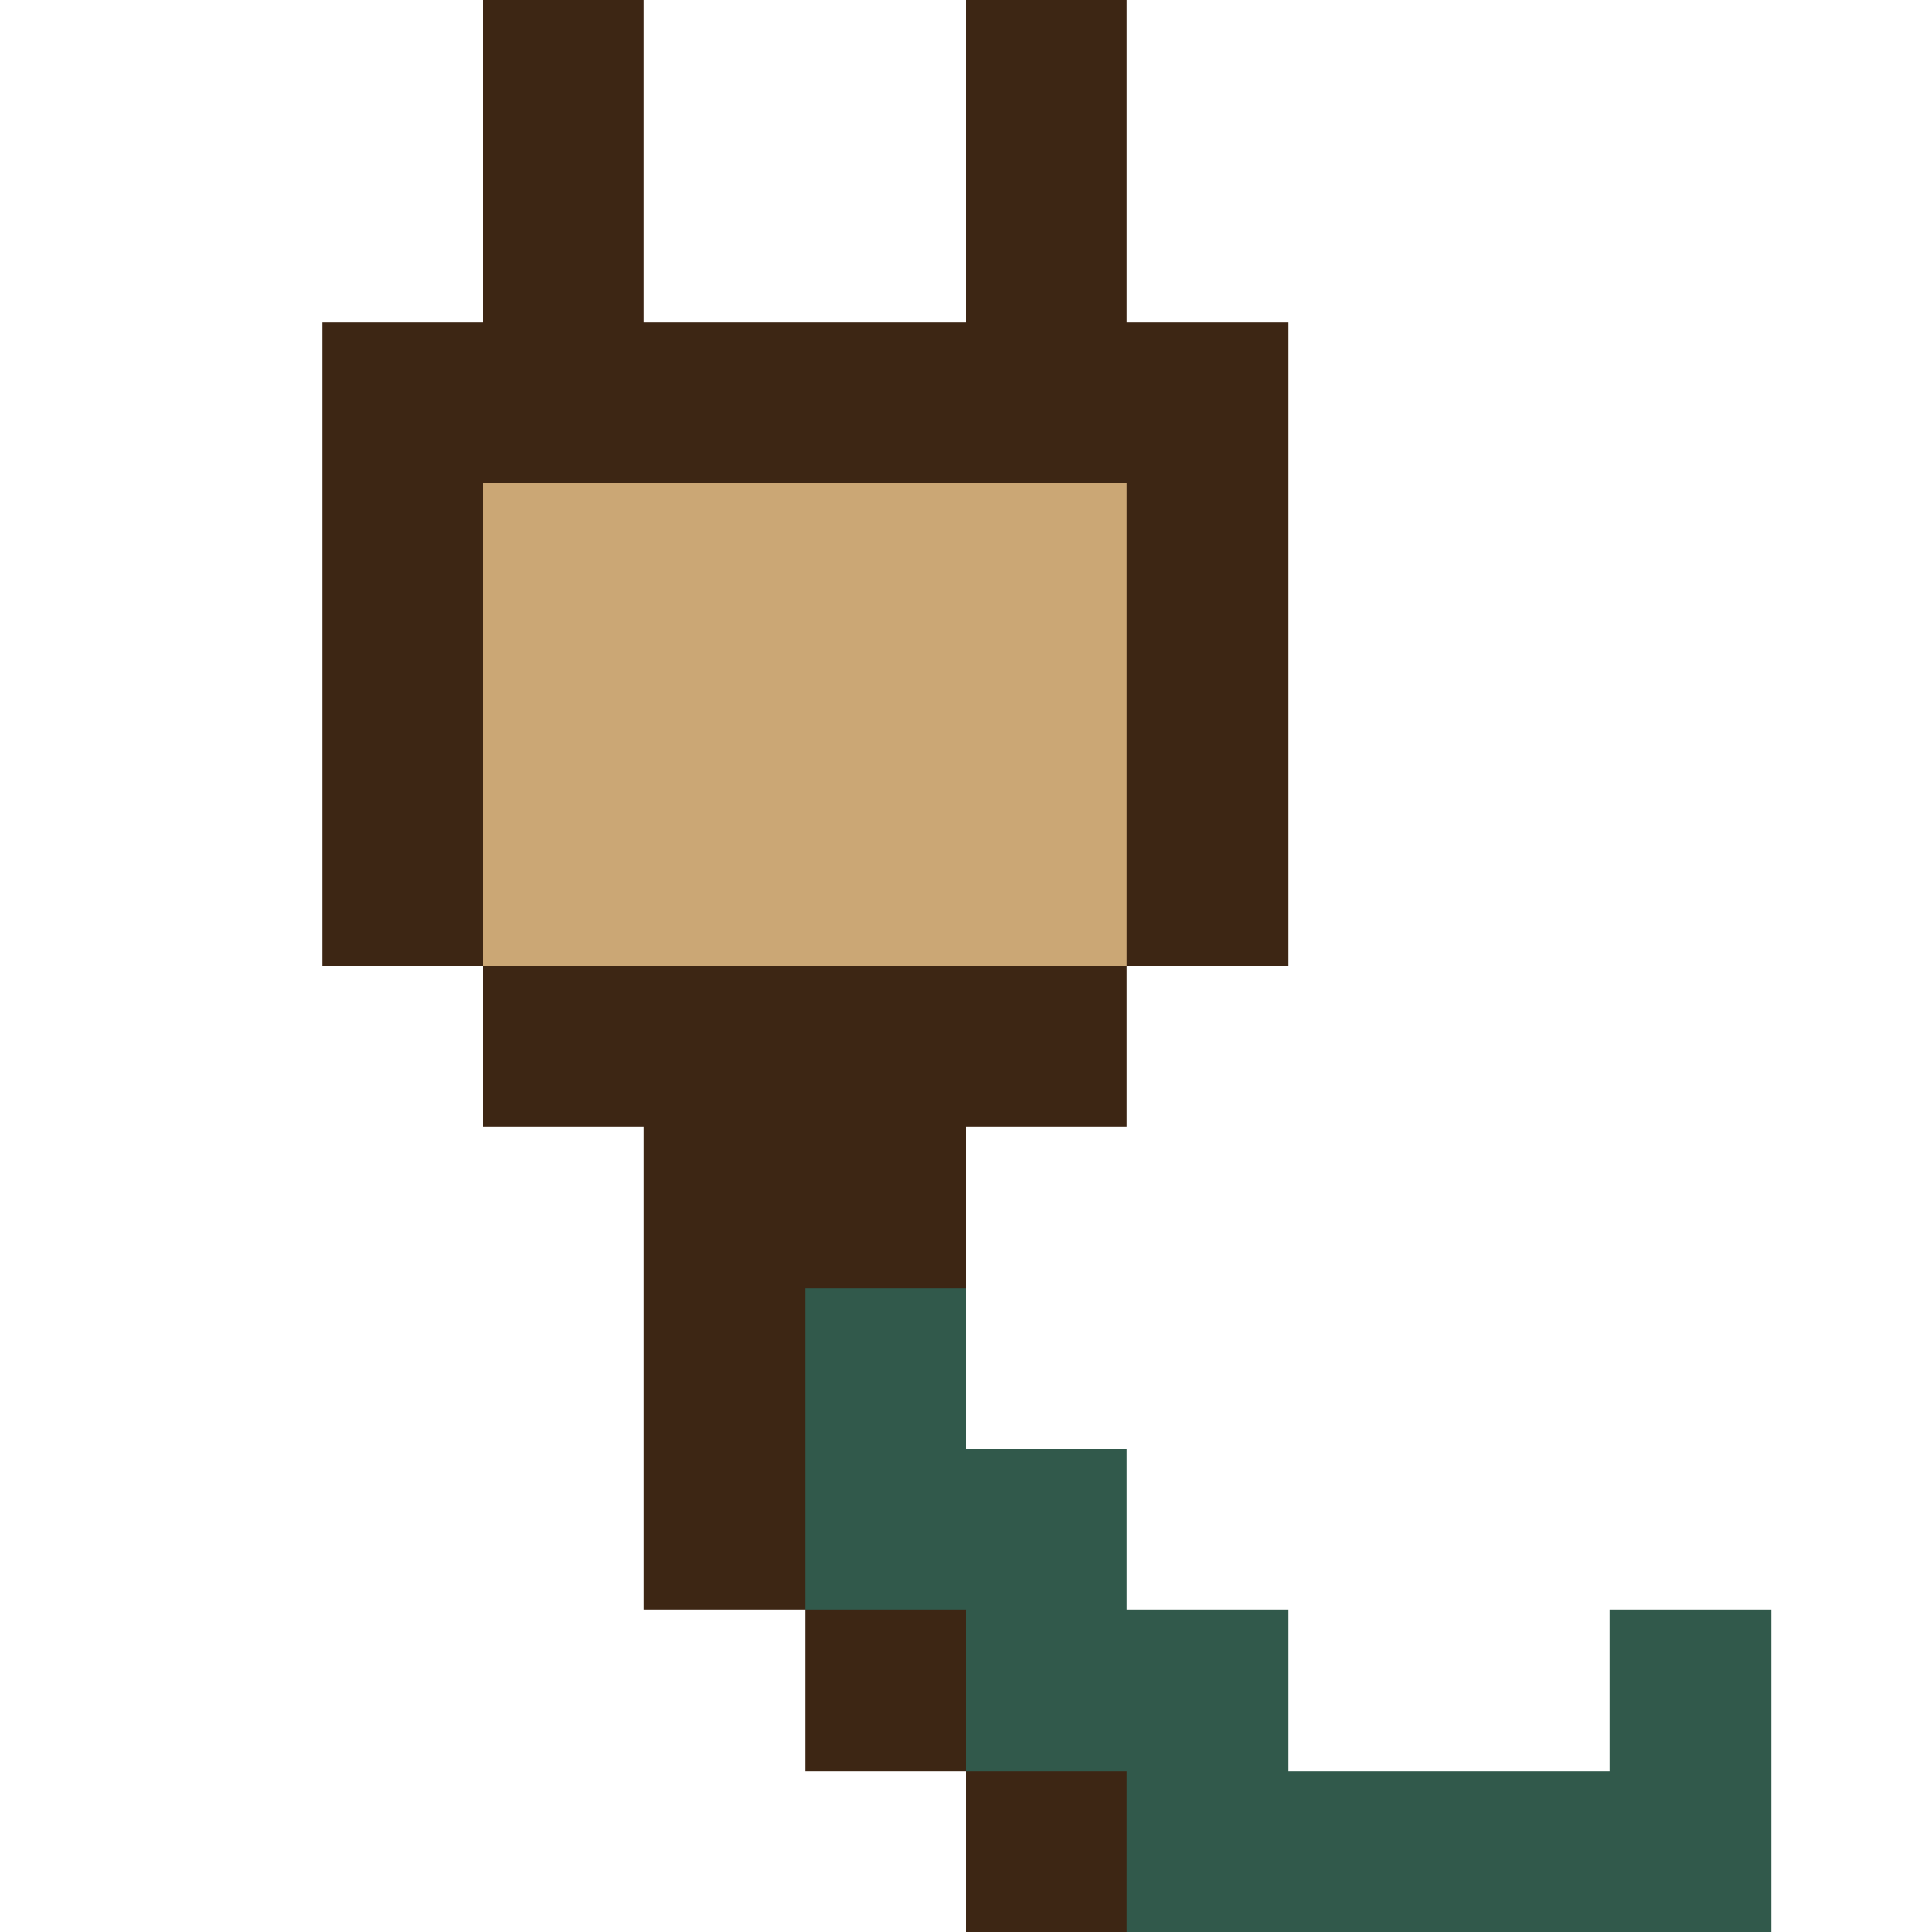
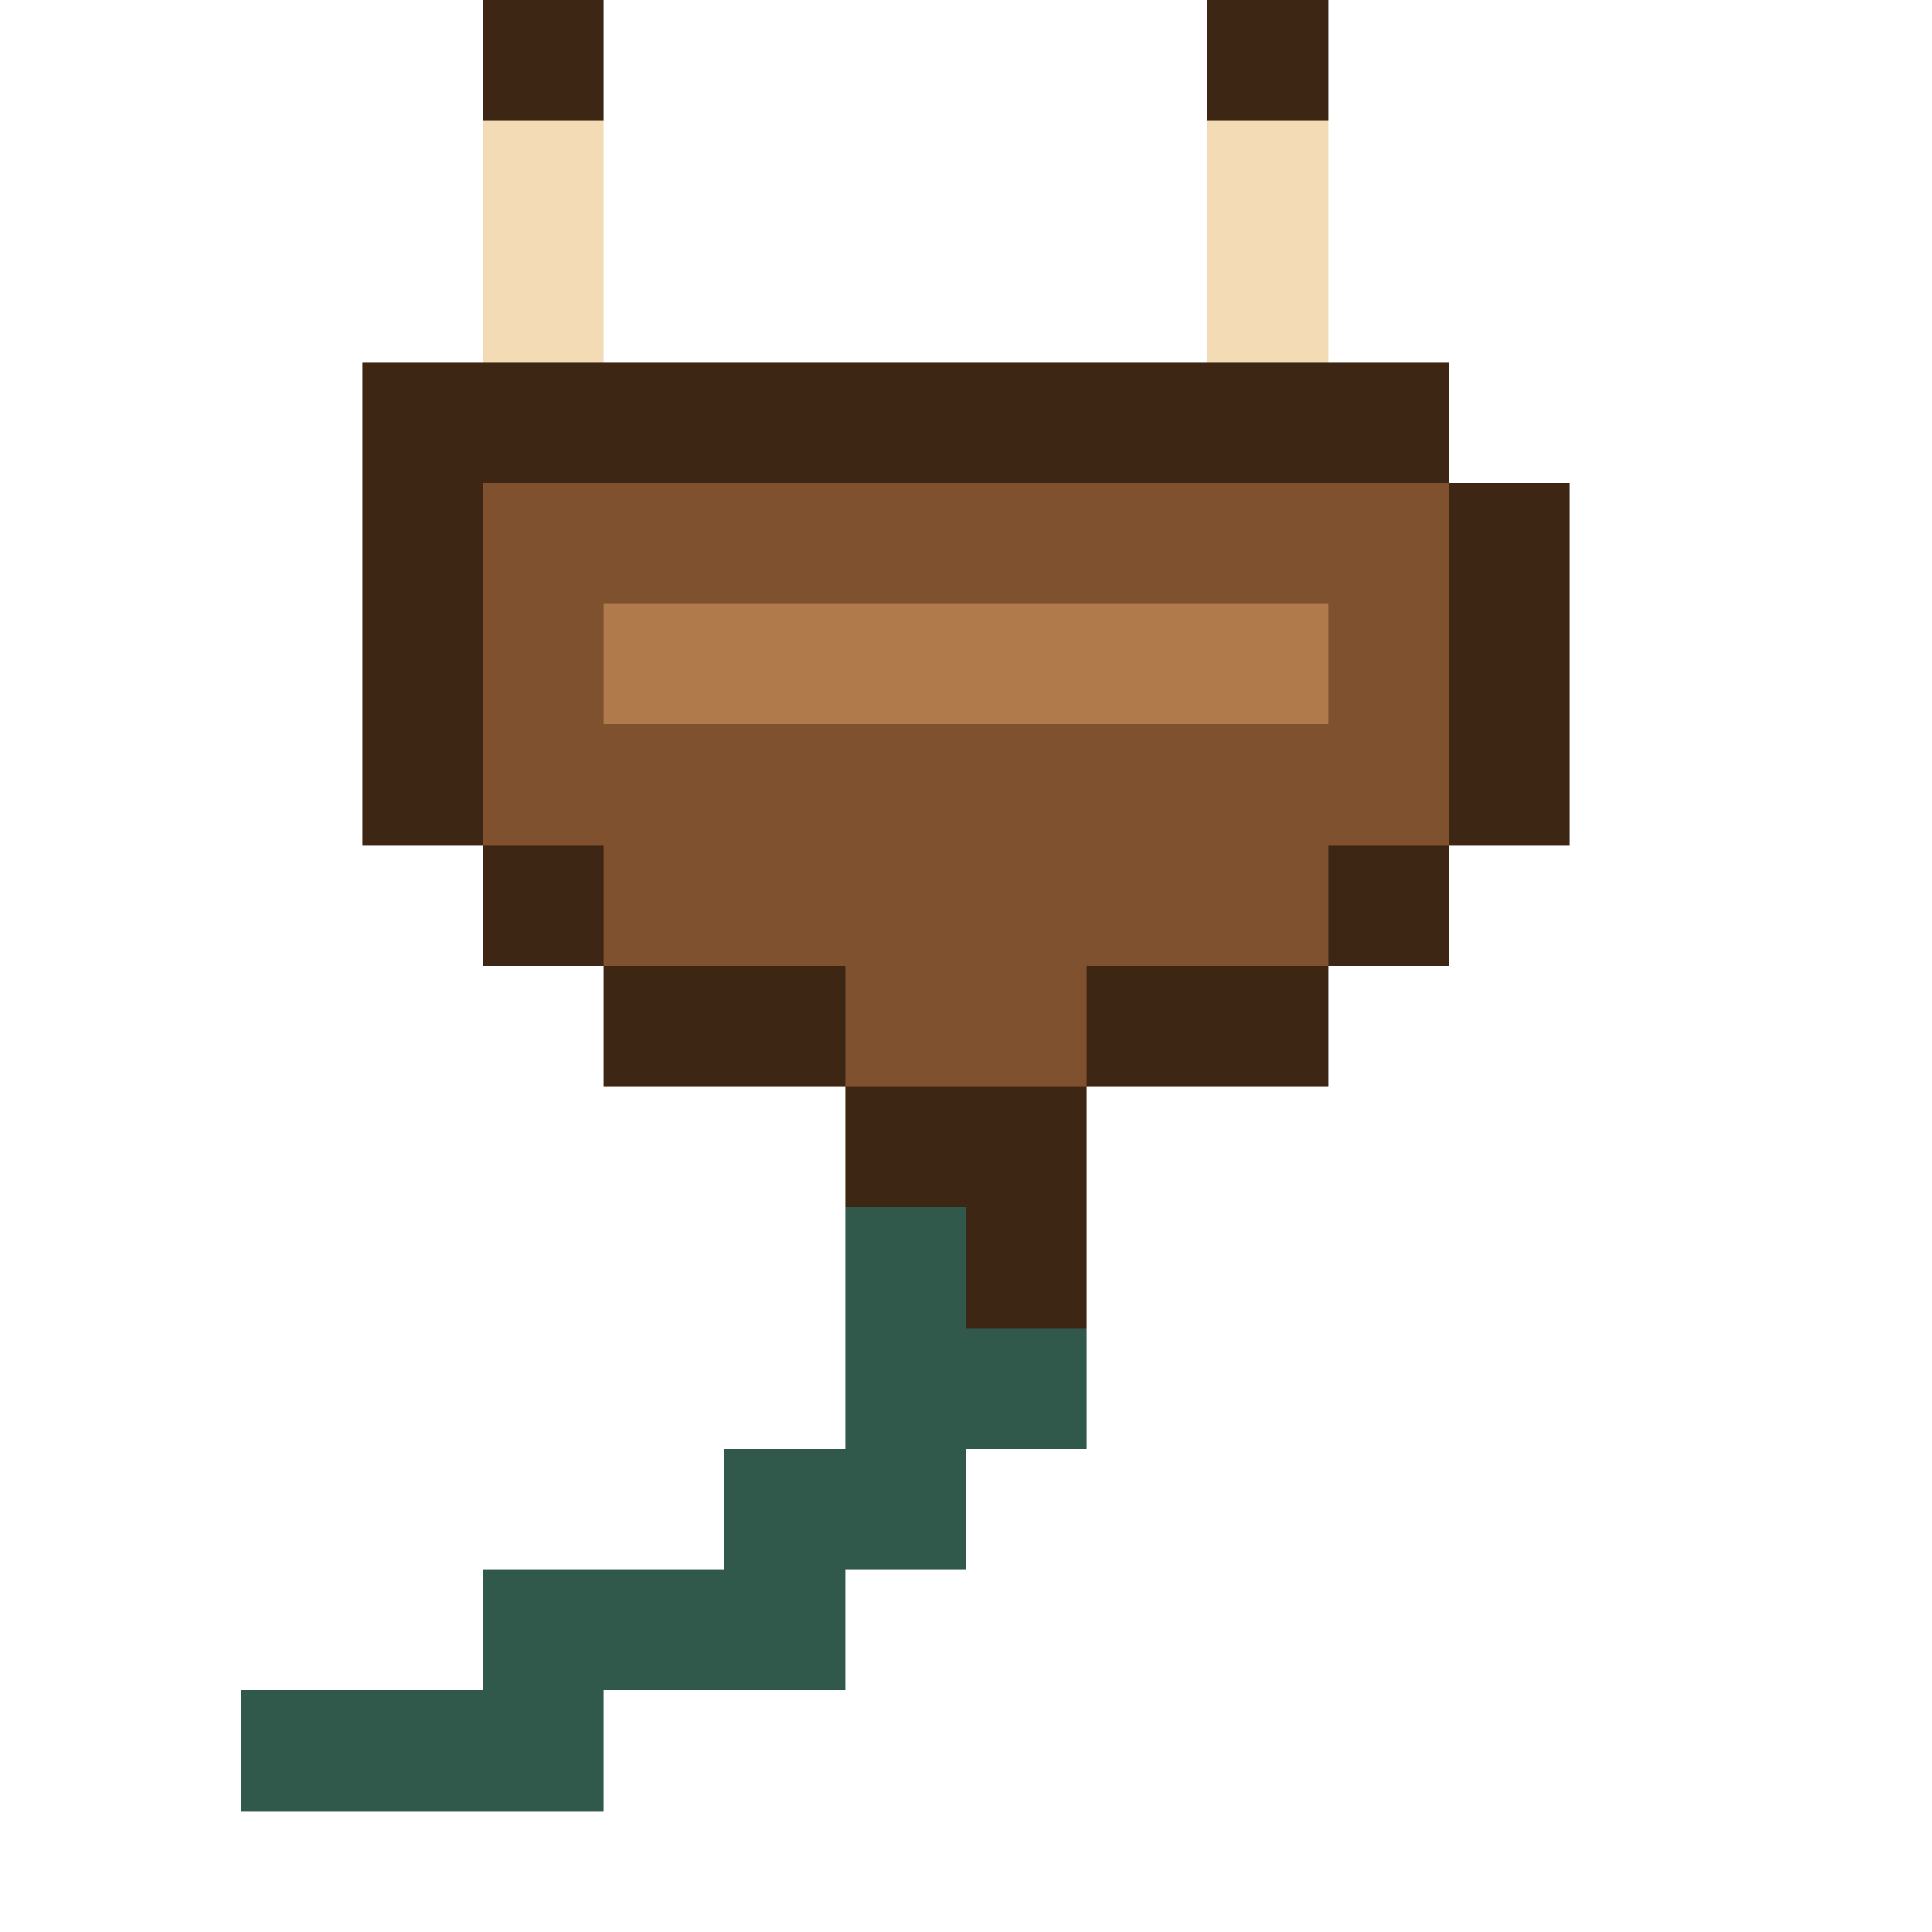
- <svg xmlns="http://www.w3.org/2000/svg" viewBox="0 0 12 12" width="96" height="96" shape-rendering="crispEdges">
-   <rect x="3" y="0" width="1" height="1" fill="#3d2614" />
-   <rect x="6" y="0" width="1" height="1" fill="#3d2614" />
-   <rect x="3" y="1" width="1" height="1" fill="#3d2614" />
-   <rect x="6" y="1" width="1" height="1" fill="#3d2614" />
-   <rect x="2" y="2" width="6" height="1" fill="#3d2614" />
-   <rect x="2" y="3" width="1" height="1" fill="#3d2614" />
-   <rect x="3" y="3" width="4" height="1" fill="#cba775" />
-   <rect x="7" y="3" width="1" height="1" fill="#3d2614" />
-   <rect x="2" y="4" width="1" height="1" fill="#3d2614" />
-   <rect x="3" y="4" width="4" height="1" fill="#cba775" />
-   <rect x="7" y="4" width="1" height="1" fill="#3d2614" />
-   <rect x="2" y="5" width="1" height="1" fill="#3d2614" />
-   <rect x="3" y="5" width="4" height="1" fill="#cba775" />
-   <rect x="7" y="5" width="1" height="1" fill="#3d2614" />
-   <rect x="3" y="6" width="4" height="1" fill="#3d2614" />
-   <rect x="4" y="7" width="2" height="1" fill="#3d2614" />
-   <rect x="4" y="8" width="1" height="1" fill="#3d2614" />
-   <rect x="5" y="8" width="1" height="1" fill="#31594b" />
-   <rect x="4" y="9" width="1" height="1" fill="#3d2614" />
-   <rect x="5" y="9" width="2" height="1" fill="#31594b" />
-   <rect x="5" y="10" width="1" height="1" fill="#3d2614" />
-   <rect x="6" y="10" width="2" height="1" fill="#31594b" />
-   <rect x="10" y="10" width="1" height="1" fill="#31594b" />
-   <rect x="6" y="11" width="1" height="1" fill="#3d2614" />
-   <rect x="7" y="11" width="4" height="1" fill="#31594b" />
+ <svg xmlns="http://www.w3.org/2000/svg" viewBox="0 0 16 16" width="128" height="128" shape-rendering="crispEdges">
+   <rect x="4" y="0" width="1" height="1" fill="#3d2614" />
+   <rect x="10" y="0" width="1" height="1" fill="#3d2614" />
+   <rect x="4" y="1" width="1" height="1" fill="#f3dcb5" />
+   <rect x="10" y="1" width="1" height="1" fill="#f3dcb5" />
+   <rect x="4" y="2" width="1" height="1" fill="#f3dcb5" />
+   <rect x="10" y="2" width="1" height="1" fill="#f3dcb5" />
+   <rect x="3" y="3" width="9" height="1" fill="#3d2614" />
+   <rect x="3" y="4" width="1" height="1" fill="#3d2614" />
+   <rect x="4" y="4" width="8" height="1" fill="#80512e" />
+   <rect x="12" y="4" width="1" height="1" fill="#3d2614" />
+   <rect x="3" y="5" width="1" height="1" fill="#3d2614" />
+   <rect x="4" y="5" width="1" height="1" fill="#80512e" />
+   <rect x="5" y="5" width="6" height="1" fill="#b07a4a" />
+   <rect x="11" y="5" width="1" height="1" fill="#80512e" />
+   <rect x="12" y="5" width="1" height="1" fill="#3d2614" />
+   <rect x="3" y="6" width="1" height="1" fill="#3d2614" />
+   <rect x="4" y="6" width="8" height="1" fill="#80512e" />
+   <rect x="12" y="6" width="1" height="1" fill="#3d2614" />
+   <rect x="4" y="7" width="1" height="1" fill="#3d2614" />
+   <rect x="5" y="7" width="6" height="1" fill="#80512e" />
+   <rect x="11" y="7" width="1" height="1" fill="#3d2614" />
+   <rect x="5" y="8" width="2" height="1" fill="#3d2614" />
+   <rect x="7" y="8" width="2" height="1" fill="#80512e" />
+   <rect x="9" y="8" width="2" height="1" fill="#3d2614" />
+   <rect x="7" y="9" width="2" height="1" fill="#3d2614" />
+   <rect x="7" y="10" width="1" height="1" fill="#31594b" />
+   <rect x="8" y="10" width="1" height="1" fill="#3d2614" />
+   <rect x="7" y="11" width="2" height="1" fill="#31594b" />
+   <rect x="6" y="12" width="2" height="1" fill="#31594b" />
+   <rect x="4" y="13" width="3" height="1" fill="#31594b" />
+   <rect x="2" y="14" width="3" height="1" fill="#31594b" />
</svg>
